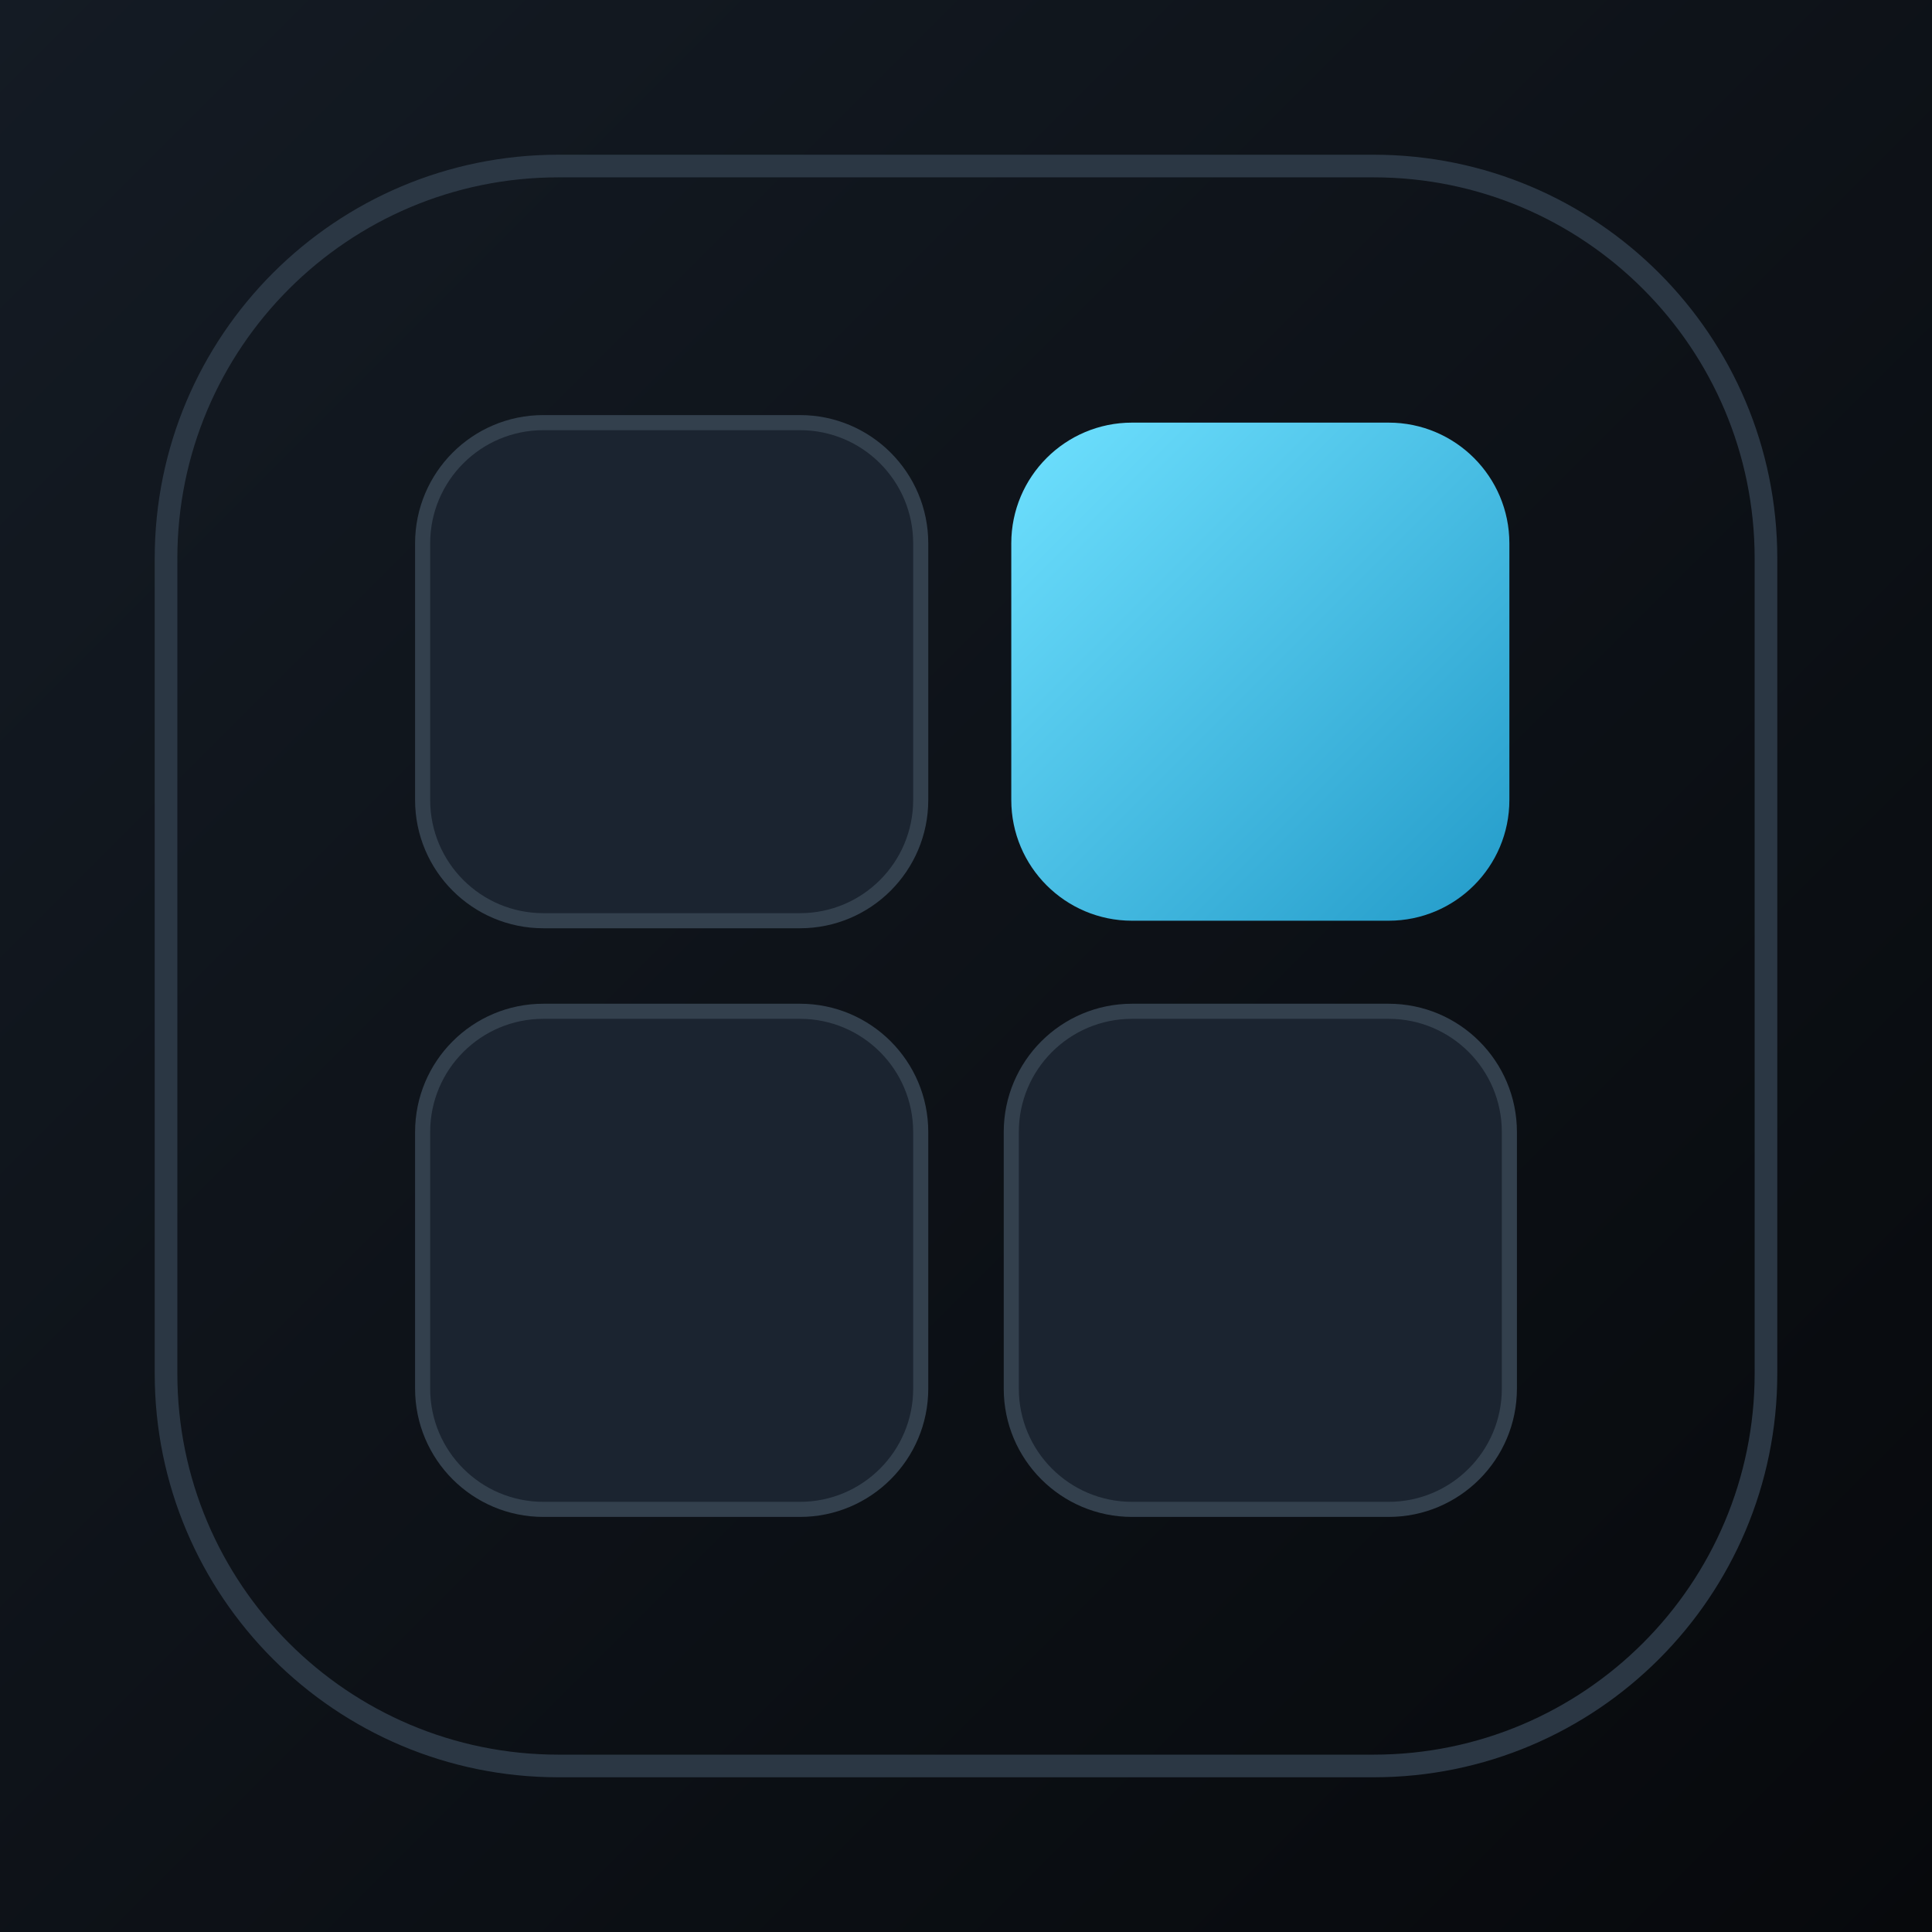
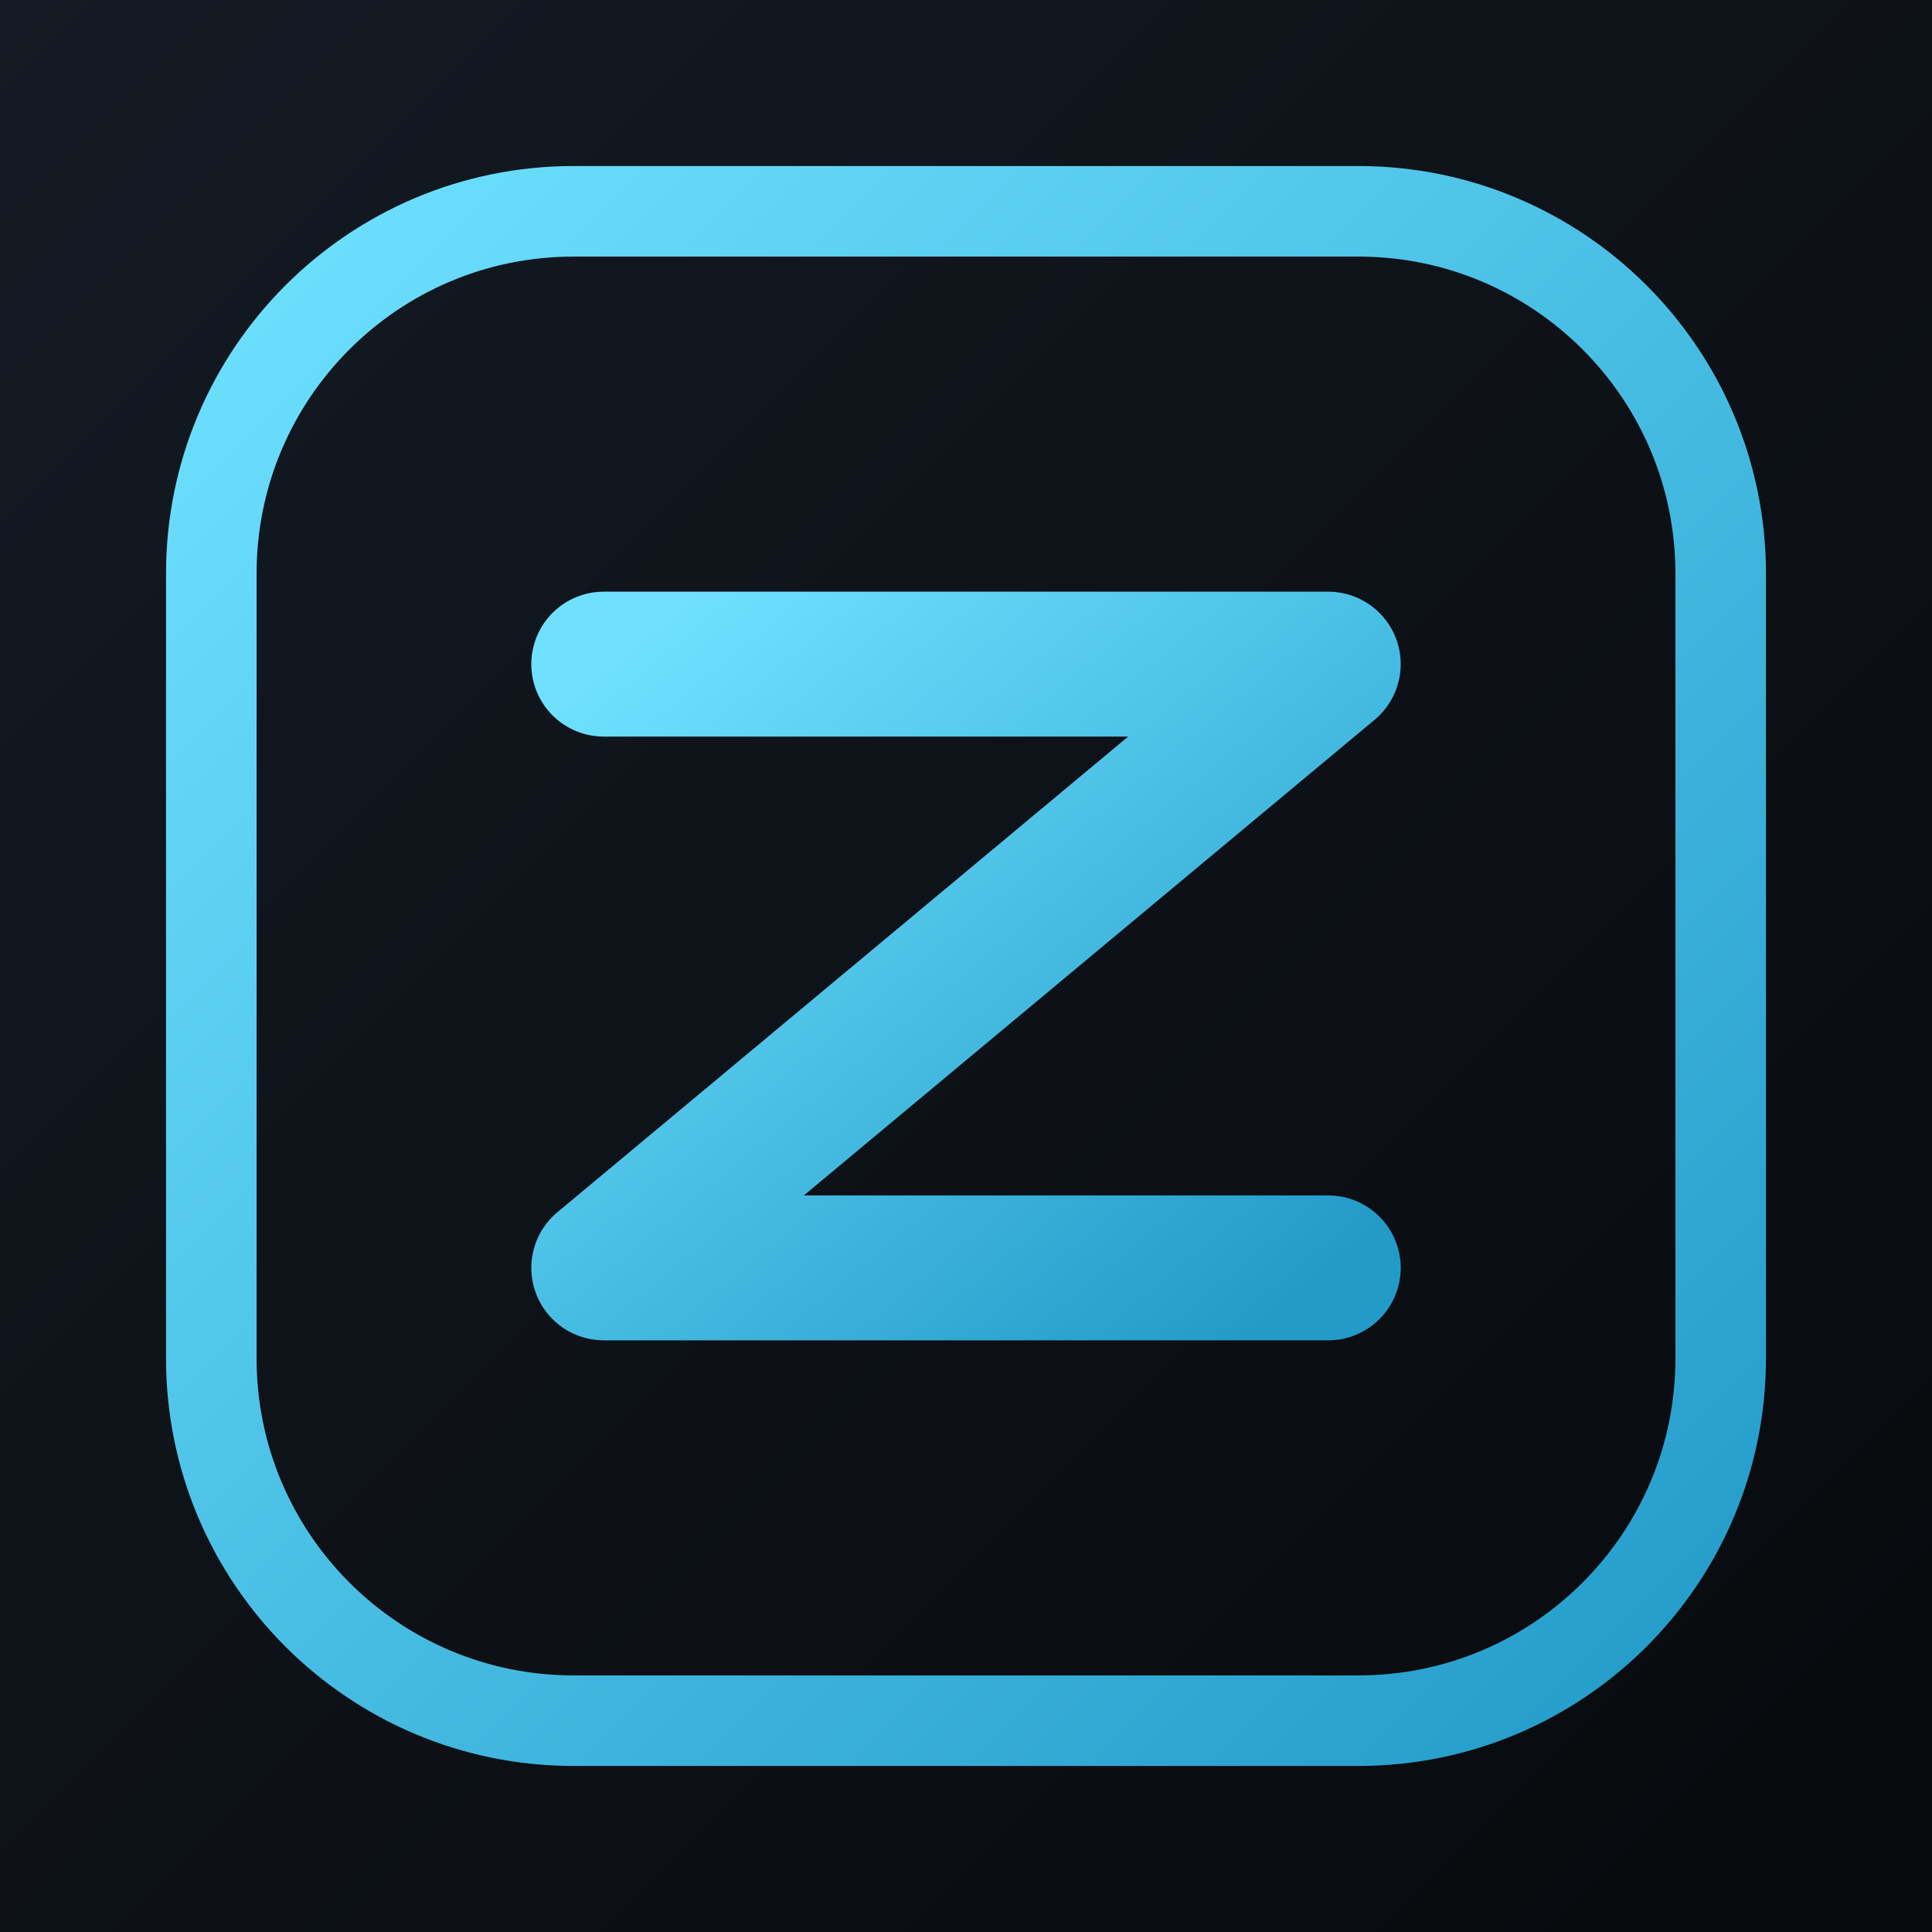
- <svg xmlns="http://www.w3.org/2000/svg" viewBox="0 0 1024 1024" role="img" aria-label="Deck icon">
+ <svg xmlns="http://www.w3.org/2000/svg" viewBox="0 0 32 32" role="img" aria-label="zDeck">
  <defs>
-     <linearGradient id="background" x1="0" y1="0" x2="1" y2="1">
-       <stop offset="0" stop-color="#141b24" />
+     <linearGradient id="background" x2="1" y2="1">
+       <stop stop-color="#141b24" />
      <stop offset="1" stop-color="#07090c" />
    </linearGradient>
-     <linearGradient id="accent" x1="0" y1="0" x2="1" y2="1">
-       <stop offset="0" stop-color="#6fe1ff" />
+     <linearGradient id="accent" x2="1" y2="1">
+       <stop stop-color="#6fe1ff" />
      <stop offset="1" stop-color="#239bc9" />
    </linearGradient>
  </defs>
-   <rect width="1024" height="1024" fill="url(#background)" />
-   <rect x="88" y="88" width="848" height="848" rx="208" fill="none" stroke="#2b3744" stroke-width="12" />
-   <rect x="224" y="224" width="264" height="264" rx="64" fill="#1b2430" stroke="#33404d" stroke-width="8" />
-   <rect x="536" y="224" width="264" height="264" rx="64" fill="url(#accent)" />
-   <rect x="224" y="536" width="264" height="264" rx="64" fill="#1b2430" stroke="#33404d" stroke-width="8" />
-   <rect x="536" y="536" width="264" height="264" rx="64" fill="#1b2430" stroke="#33404d" stroke-width="8" />
+   <rect width="32" height="32" fill="url(#background)" />
+   <rect x="3.5" y="3.5" width="25" height="25" rx="6" fill="none" stroke="url(#accent)" stroke-width="1.5" />
+   <path d="M10 11h12L10 21h12" fill="none" stroke="url(#accent)" stroke-width="2.4" stroke-linecap="round" stroke-linejoin="round" />
</svg>
